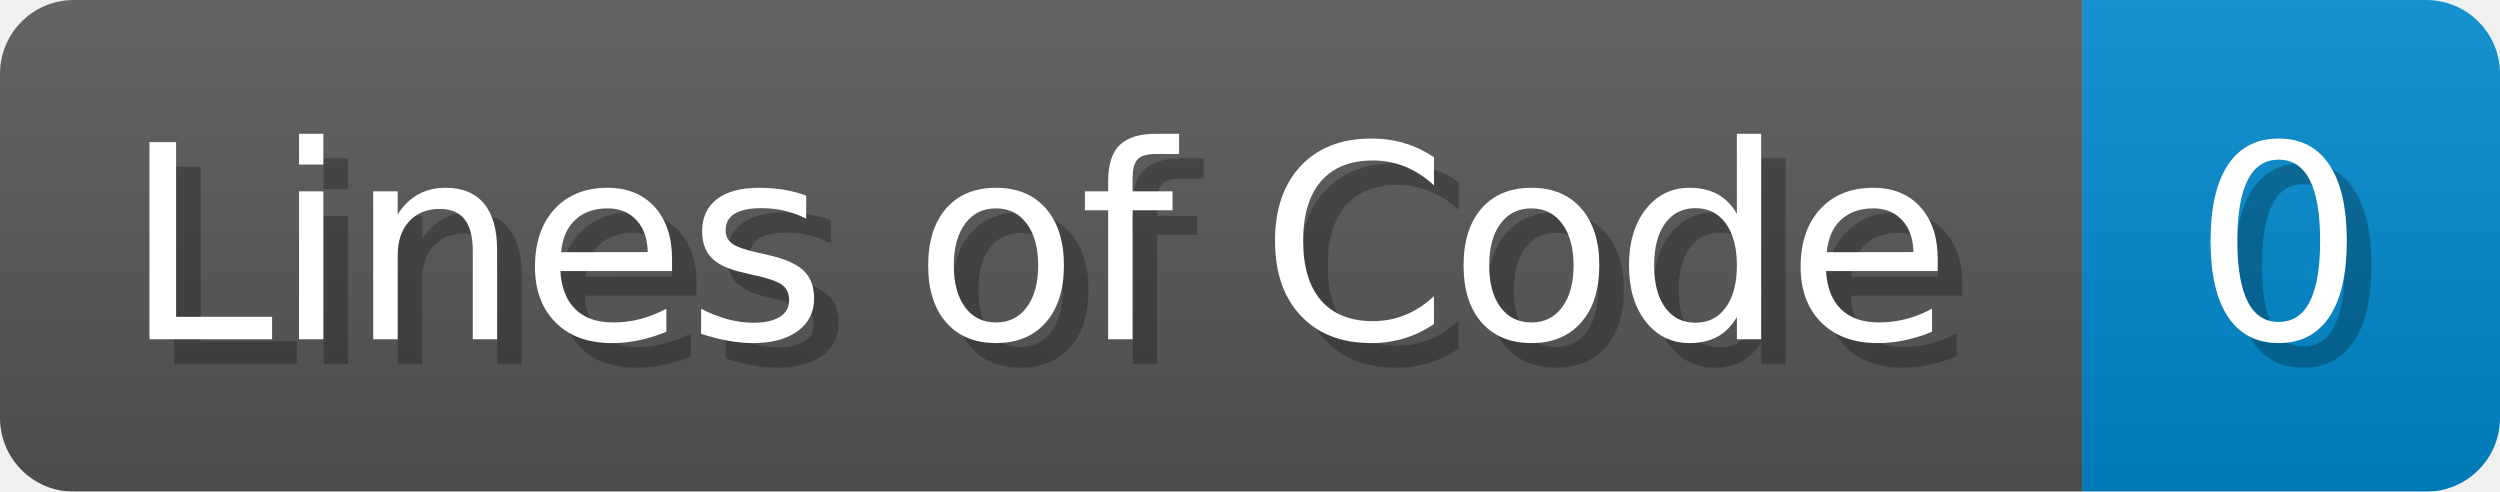
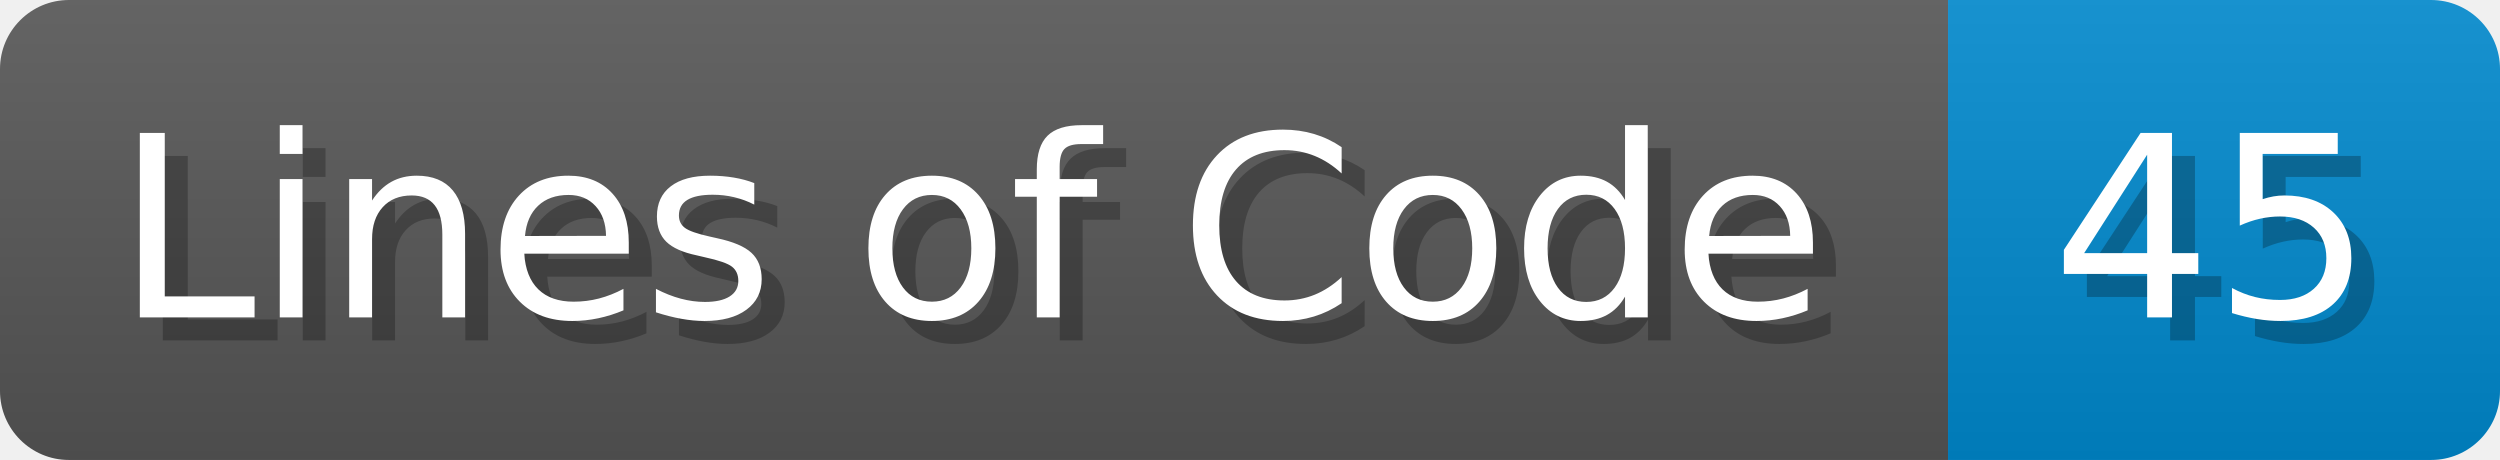
- <svg xmlns="http://www.w3.org/2000/svg" width="101.7" height="20" viewBox="0 0 1017 200">
+ <svg xmlns="http://www.w3.org/2000/svg" width="108.7" height="20" viewBox="0 0 1087 200">
  <linearGradient id="a" x2="0" y2="100%">
    <stop offset="0" stop-opacity=".1" stop-color="#EEE" />
    <stop offset="1" stop-opacity=".1" />
  </linearGradient>
  <mask id="m">
-     <rect width="1017" height="200" rx="30" fill="#FFF" />
+     <rect width="1087" height="200" rx="30" fill="#FFF" />
  </mask>
  <g mask="url(#m)">
    <rect width="847" height="200" fill="#555" />
-     <rect width="170" height="200" fill="#08C" x="847" />
-     <rect width="1017" height="200" fill="url(#a)" />
+     <rect width="240" height="200" fill="#08C" x="847" />
+     <rect width="1087" height="200" fill="url(#a)" />
  </g>
  <g fill="#fff" text-anchor="start" font-family="Verdana,DejaVu Sans,sans-serif" font-size="110">
    <text x="60" y="148" textLength="747" fill="#000" opacity="0.25">Lines of Code</text>
    <text x="50" y="138" textLength="747">Lines of Code</text>
-     <text x="902" y="148" textLength="70" fill="#000" opacity="0.25">0</text>
-     <text x="892" y="138" textLength="70">0</text>
+     <text x="902" y="148" textLength="140" fill="#000" opacity="0.25">45</text>
+     <text x="892" y="138" textLength="140">45</text>
  </g>
</svg>
